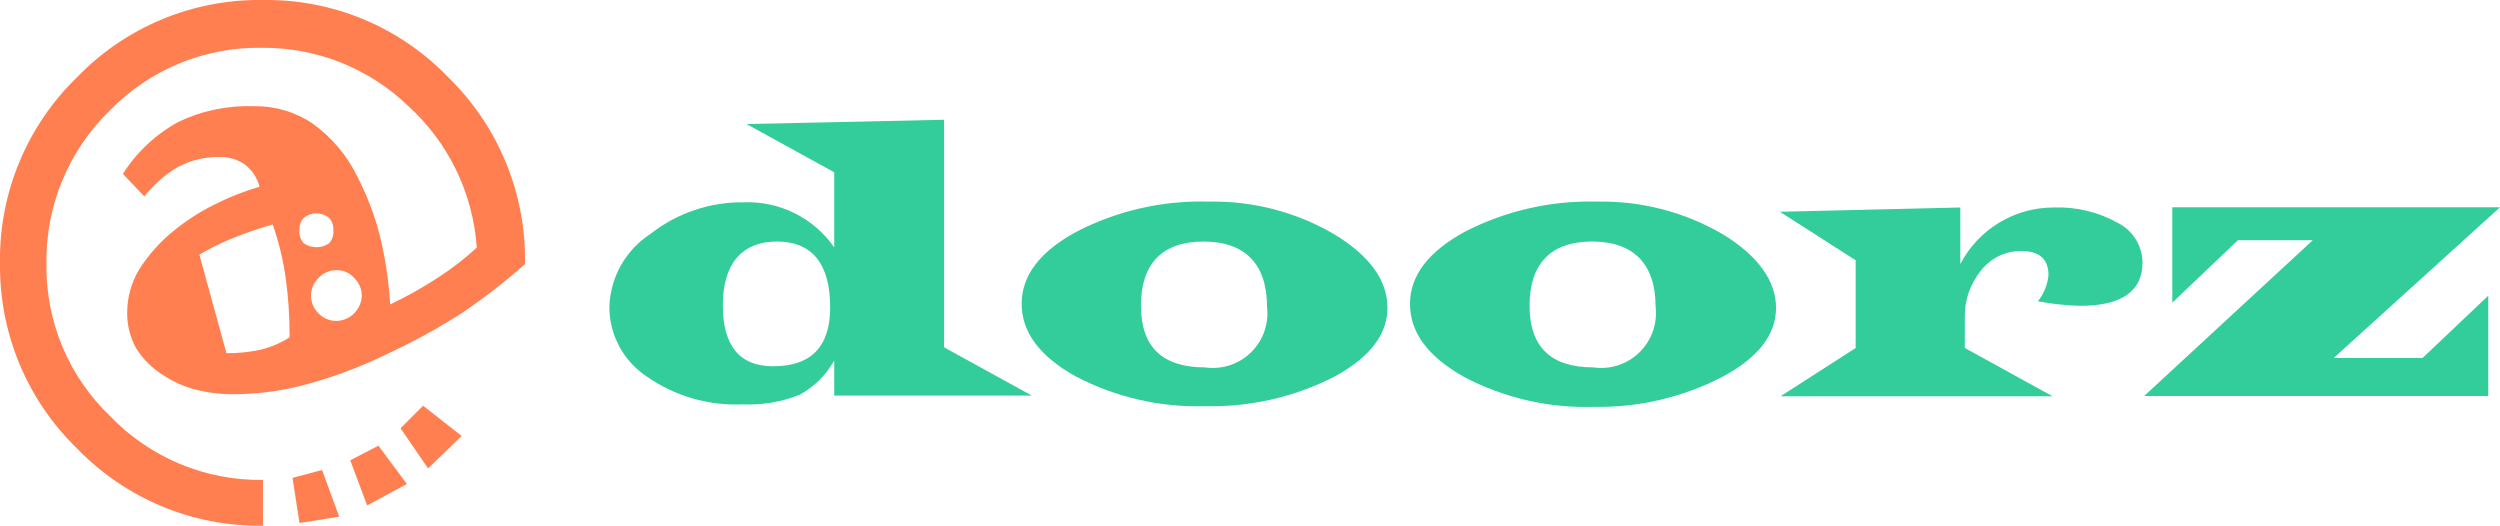
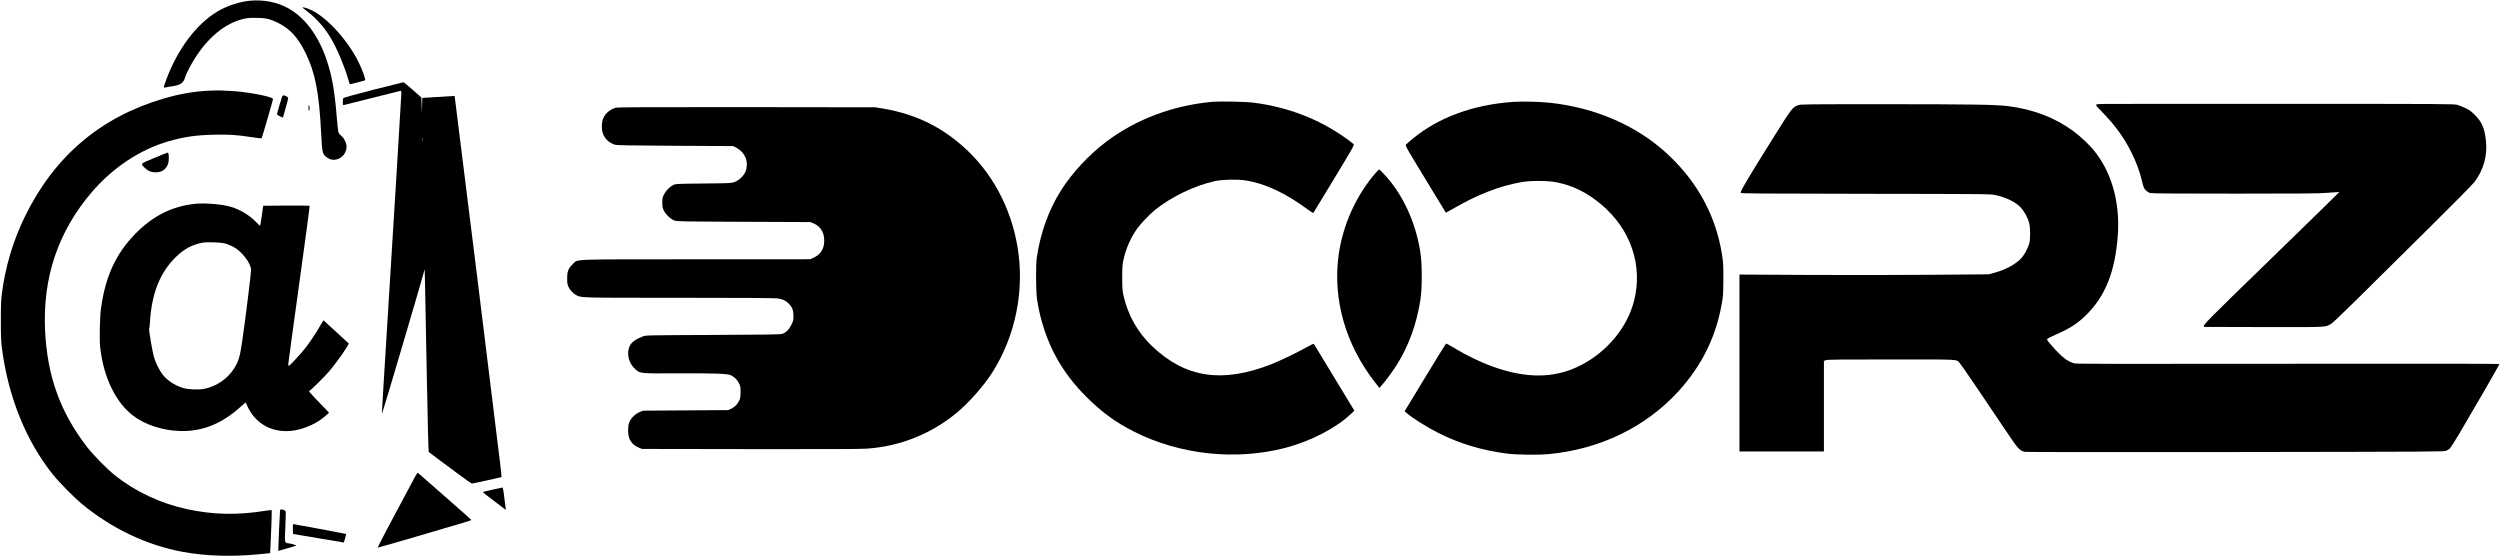
- <svg xmlns="http://www.w3.org/2000/svg" id="afc015d3-caab-4df0-b2fe-a465c0319c48" data-name="Layer 1" viewBox="0 0 110.85 23.31">
-   <path d="M27,15a27.37,27.37,0,0,1-2.83,2.19A27,27,0,0,1,21,18.93a20.38,20.38,0,0,1-3.61,1.38,12.52,12.52,0,0,1-3.28.46,6.8,6.8,0,0,1-1.74-.21,4.66,4.66,0,0,1-1.45-.66,3.65,3.65,0,0,1-1.17-1.18,3.18,3.18,0,0,1-.39-1.59,3.67,3.67,0,0,1,.52-1.87,6.88,6.88,0,0,1,1.56-1.75,9.58,9.58,0,0,1,1.79-1.15,11.36,11.36,0,0,1,2-.79,1.84,1.84,0,0,0-.67-1,1.94,1.94,0,0,0-1.14-.32,3.84,3.84,0,0,0-1.79.43A5.44,5.44,0,0,0,10.12,12l-.95-1a6.71,6.71,0,0,1,2.47-2.31A7.18,7.18,0,0,1,15,8a4.5,4.5,0,0,1,2.6.78,6.28,6.28,0,0,1,1.95,2.31,12.53,12.53,0,0,1,1,2.6,17,17,0,0,1,.47,3.1,18.38,18.38,0,0,0,2.12-1.19,12.78,12.78,0,0,0,1.72-1.33,9.33,9.33,0,0,0-3.05-6.29,9.22,9.22,0,0,0-6.48-2.57A9.18,9.18,0,0,0,8.59,8.19,9.25,9.25,0,0,0,5.78,15a9.15,9.15,0,0,0,2.83,6.75,9.22,9.22,0,0,0,6.77,2.82V26.6a11.22,11.22,0,0,1-8.24-3.42A11.25,11.25,0,0,1,3.72,15,11.25,11.25,0,0,1,7.14,6.71a11.22,11.22,0,0,1,8.24-3.42,11.17,11.17,0,0,1,8.21,3.42A11.28,11.28,0,0,1,27,15Zm-10.44,3.3v-.19a18.44,18.44,0,0,0-.17-2.48,12.43,12.43,0,0,0-.58-2.39,18.27,18.27,0,0,0-1.82.63,11.21,11.21,0,0,0-1.43.71l1.2,4.37a6.8,6.8,0,0,0,1.54-.16A4.41,4.41,0,0,0,16.56,18.25Zm2.2,7.9L17,26.48l-.31-2L18,24.13ZM18.5,13.5a.72.72,0,0,0-.19-.55.88.88,0,0,0-1.12,0,.72.72,0,0,0-.19.55.75.75,0,0,0,.19.58,1,1,0,0,0,1.12,0A.75.75,0,0,0,18.5,13.5Zm1.26,2.91a1.08,1.08,0,0,0-.34-.8,1,1,0,0,0-.78-.34,1.06,1.06,0,0,0-.79.34,1.08,1.08,0,0,0-.34.8,1.07,1.07,0,0,0,.34.78,1.09,1.09,0,0,0,.79.33,1.15,1.15,0,0,0,1.12-1.11Zm2,8.34L20,25.7l-.75-2,1.25-.65Zm2.43-2.13L22.7,24.06l-1.22-1.78,1-1Z" transform="translate(-3.72 -3.29)" style="fill:coral" />
-   <path d="M45.58,8.6l-8.76.19,3.89,2.14v3.33a4.67,4.67,0,0,0-4-2,6.58,6.58,0,0,0-4.16,1.41,4,4,0,0,0-1.81,3.22A3.7,3.7,0,0,0,32.42,20a6.87,6.87,0,0,0,4.21,1.22,6.12,6.12,0,0,0,2.53-.42,3.84,3.84,0,0,0,1.55-1.53v1.56h8.76l-3.89-2.14ZM38,19.53c-1.48,0-2.23-.9-2.23-2.71S36.6,14,38.17,14s2.36,1,2.36,2.92Q40.53,19.53,38,19.53Z" transform="translate(-3.72 -3.29)" style="fill:#32cd9a" />
-   <path d="M62.85,13.66a10.58,10.58,0,0,0-5.52-1.43,12,12,0,0,0-5.87,1.33c-1.63.88-2.44,1.95-2.44,3.2s.79,2.32,2.38,3.21a11.61,11.61,0,0,0,5.75,1.33A12,12,0,0,0,62.87,20q2.37-1.28,2.37-3.06C65.24,15.72,64.45,14.62,62.85,13.66Zm-5.7,5.92c-1.9,0-2.84-.91-2.84-2.74S55.23,14,57.08,14s2.82,1,2.82,2.9A2.42,2.42,0,0,1,57.15,19.58Z" transform="translate(-3.72 -3.29)" style="fill:#32cd9a" />
-   <path d="M80.08,13.66a10.61,10.61,0,0,0-5.52-1.43,12.11,12.11,0,0,0-5.88,1.33c-1.62.88-2.44,1.95-2.44,3.2S67,19.08,68.63,20a11.57,11.57,0,0,0,5.74,1.33A11.93,11.93,0,0,0,80.09,20c1.59-.85,2.38-1.87,2.38-3.06S81.67,14.62,80.08,13.66Zm-5.71,5.92c-1.89,0-2.83-.91-2.83-2.74S72.46,14,74.31,14s2.82,1,2.82,2.9A2.43,2.43,0,0,1,74.37,19.58Z" transform="translate(-3.72 -3.29)" style="fill:#32cd9a" />
-   <path d="M97.62,13.17a5.42,5.42,0,0,0-2.85-.68A4.66,4.66,0,0,0,90.64,15V12.49l-8,.19L86,14.83v3.89l-3.33,2.14H94.73l-3.89-2.14V17.39a3.18,3.18,0,0,1,.72-2.11,2.24,2.24,0,0,1,1.79-.86c.8,0,1.2.36,1.2,1.07a2.2,2.2,0,0,1-.47,1.16,11.82,11.82,0,0,0,1.87.2c1.85,0,2.77-.65,2.77-1.93A2,2,0,0,0,97.62,13.17Z" transform="translate(-3.72 -3.29)" style="fill:#32cd9a" />
-   <polygon points="103.48 15.87 110.85 9.19 96.32 9.19 96.32 13.42 99.23 10.65 102.55 10.65 95.07 17.56 110.33 17.56 110.33 13.11 107.42 15.87 103.48 15.87" style="fill:#32cd9a" />
+ <svg xmlns="http://www.w3.org/2000/svg" version="1.0" width="4441pt" height="988pt" viewBox="0 0 4441 988" preserveAspectRatio="xMidYMid meet">
+   <g transform="translate(0,988) scale(0.1,-0.1)" fill="#000000" stroke="none">
+     <path d="M4449 9868 c-191 -16 -419 -91 -590 -194 -372 -225 -701 -663 -903 -1202 -51 -137 -55 -158 -28 -147 9 3 53 11 97 17 183 24 235 59 266 173 6 22 38 92 71 155 240 459 577 772 934 867 85 22 119 26 244 26 173 0 255 -18 395 -87 217 -107 360 -263 495 -541 171 -351 239 -703 275 -1423 17 -337 22 -361 86 -416 71 -61 154 -71 237 -30 94 47 147 159 122 256 -16 61 -53 120 -94 152 -22 17 -39 40 -46 64 -5 20 -19 150 -30 287 -37 443 -81 696 -171 971 -147 447 -392 777 -701 944 -192 103 -422 148 -659 128z" />
+     <path d="M5376 9742 c5 -5 47 -38 94 -74 155 -120 295 -279 400 -454 108 -177 239 -485 315 -739 15 -49 28 -91 29 -92 3 -3 267 65 273 71 12 11 -51 187 -112 311 -208 428 -623 867 -912 964 -64 22 -104 27 -87 13z" />
+     <path d="M6631 8285 c-288 -74 -528 -140 -532 -147 -5 -7 -9 -39 -9 -71 0 -51 2 -58 18 -53 9 3 235 60 502 126 267 66 493 123 503 126 14 5 17 -2 17 -41 0 -38 -132 -2207 -315 -5150 -18 -302 -33 -551 -31 -552 5 -5 756 2535 758 2567 3 37 5 -31 42 -2003 13 -685 27 -1232 32 -1236 13 -12 254 -192 522 -389 128 -95 238 -172 244 -172 18 0 522 111 527 116 2 2 -10 120 -27 262 -43 341 -265 2153 -397 3227 -113 919 -407 3279 -409 3281 -1 1 -569 -33 -573 -35 -2 -1 -4 -65 -5 -143 l-2 -143 -6 147 -5 147 -154 136 c-85 74 -159 135 -165 134 -6 0 -247 -61 -535 -134z m876 -912 c-2 -16 -4 -3 -4 27 0 30 2 43 4 28 2 -16 2 -40 0 -55z" />
+     <path d="M3715 8269 c-266 -12 -521 -56 -808 -140 -1117 -327 -1935 -1020 -2459 -2084 -213 -434 -352 -894 -415 -1380 -14 -112 -18 -209 -18 -485 1 -302 3 -366 23 -515 115 -851 428 -1621 898 -2210 117 -146 375 -408 521 -529 530 -437 1155 -734 1793 -850 416 -76 877 -89 1369 -40 l179 18 6 105 c13 234 27 653 22 659 -4 3 -53 -2 -109 -11 -499 -81 -927 -72 -1392 28 -466 100 -913 308 -1275 594 -139 110 -393 368 -504 511 -474 613 -707 1259 -745 2067 -45 941 231 1760 828 2458 373 436 858 758 1361 904 278 80 486 111 810 118 270 6 399 -2 668 -43 95 -15 175 -24 179 -21 8 8 202 678 203 698 0 42 -482 133 -760 144 -74 3 -153 7 -175 8 -22 2 -112 0 -200 -4z" />
+     <path d="M5006 8147 c-17 -45 -86 -286 -86 -299 0 -9 100 -61 106 -56 5 6 94 330 94 345 0 15 -35 38 -72 47 -24 5 -28 2 -42 -37z" />
+     <path d="M21520 8070 c-692 -66 -1339 -310 -1863 -703 -312 -235 -616 -561 -811 -872 -218 -346 -365 -756 -428 -1190 -20 -141 -17 -600 5 -750 53 -353 176 -725 338 -1018 145 -262 314 -484 543 -713 266 -265 524 -453 845 -614 818 -410 1806 -515 2686 -285 451 118 903 353 1169 608 l55 52 -355 585 c-196 322 -359 591 -363 598 -5 9 -33 -2 -107 -44 -165 -94 -486 -249 -647 -313 -871 -343 -1527 -245 -2118 316 -260 248 -432 552 -511 903 -20 92 -23 131 -23 320 0 189 3 228 23 320 43 193 123 375 236 540 62 90 223 260 326 343 283 228 703 431 1055 508 132 30 395 37 543 15 347 -51 712 -221 1117 -520 49 -36 92 -63 96 -58 3 4 169 276 368 606 336 556 361 600 346 616 -9 10 -66 54 -128 98 -481 345 -1030 558 -1647 638 -146 19 -606 27 -750 14z" />
+     <path d="M26881 8070 c-709 -49 -1324 -274 -1784 -653 -56 -46 -110 -93 -120 -104 -17 -20 -8 -36 344 -614 198 -327 362 -595 363 -597 2 -1 54 28 117 64 443 258 849 416 1236 480 165 28 462 26 611 -4 296 -59 542 -181 794 -392 528 -441 748 -1090 583 -1723 -120 -464 -476 -894 -936 -1131 -243 -126 -489 -186 -762 -186 -447 0 -969 172 -1512 499 -66 39 -123 70 -127 69 -5 -2 -172 -273 -372 -603 l-364 -600 31 -28 c97 -87 366 -257 566 -357 378 -190 758 -305 1201 -365 181 -25 572 -30 770 -11 904 87 1713 479 2292 1111 439 479 700 1029 790 1665 8 61 13 188 12 355 0 215 -4 284 -22 400 -108 694 -431 1294 -964 1792 -544 508 -1286 832 -2102 918 -179 19 -488 26 -645 15z" />
+     <path d="M37320 8033 c-114 -7 -116 0 22 -142 233 -240 382 -445 514 -706 92 -182 148 -333 194 -520 29 -119 35 -133 70 -167 20 -20 55 -41 76 -47 27 -8 491 -11 1511 -11 1249 0 1499 2 1658 16 103 8 188 14 190 12 1 -2 -541 -532 -1206 -1178 -1208 -1173 -1220 -1185 -1195 -1217 1 -1 478 -3 1061 -3 1162 -2 1087 -5 1195 57 26 15 229 208 475 452 237 235 787 779 1223 1210 494 488 815 814 852 863 156 207 228 463 201 720 -23 225 -71 340 -195 464 -65 65 -98 89 -166 122 -47 22 -112 49 -145 59 -57 17 -209 18 -3170 18 -1710 1 -3135 0 -3165 -2z" />
+     <path d="M31944 8012 c-100 -35 -115 -54 -436 -567 -462 -739 -588 -950 -588 -990 0 -13 253 -15 2223 -18 2221 -3 2222 -3 2312 -24 186 -43 340 -118 430 -208 69 -68 133 -183 161 -285 21 -80 24 -271 5 -350 -23 -95 -86 -214 -150 -282 -98 -105 -283 -203 -478 -255 l-98 -26 -960 -8 c-528 -5 -1524 -6 -2212 -3 l-1253 7 0 -1572 0 -1571 750 0 750 0 0 804 0 804 33 13 c26 12 227 14 1162 14 1247 0 1155 5 1216 -62 28 -29 435 -627 810 -1188 231 -345 256 -373 351 -392 24 -4 1708 -6 3743 -3 3534 5 3702 6 3740 23 22 10 50 28 63 40 13 12 86 126 162 252 202 339 720 1235 720 1247 0 8 -1132 9 -3752 6 -2970 -4 -3761 -3 -3799 7 -121 32 -225 113 -395 307 -78 88 -96 113 -87 126 5 9 68 41 139 72 254 111 384 192 537 339 354 340 531 780 578 1436 41 584 -110 1118 -428 1507 -80 99 -245 253 -361 338 -330 242 -711 388 -1162 445 -215 27 -667 34 -2195 34 -1387 0 -1483 -1 -1531 -17z" />
+     <path d="M5480 7968 c0 -32 4 -58 10 -58 13 0 13 80 0 100 -7 11 -10 -2 -10 -42z" />
+     <path d="M10939 7966 c-99 -27 -182 -96 -222 -185 -32 -71 -35 -200 -7 -275 36 -94 111 -164 215 -197 31 -10 265 -14 1070 -19 l1030 -5 63 -34 c70 -38 120 -92 154 -167 35 -75 32 -190 -5 -266 -35 -71 -109 -139 -185 -170 -56 -22 -66 -23 -552 -28 -494 -5 -495 -5 -543 -28 -64 -32 -130 -100 -164 -170 -24 -49 -28 -69 -28 -142 0 -73 4 -93 28 -142 34 -69 118 -149 184 -174 45 -18 111 -19 1233 -24 l1185 -5 57 -23 c138 -56 208 -193 186 -365 -15 -112 -76 -194 -183 -244 l-60 -28 -2025 -1 c-2296 -1 -2094 7 -2193 -84 -79 -73 -102 -128 -102 -255 0 -83 4 -108 23 -150 28 -60 83 -119 137 -147 95 -49 30 -48 1825 -48 1081 0 1710 -4 1755 -11 86 -12 142 -38 194 -90 65 -65 86 -119 86 -220 0 -81 -3 -91 -40 -165 -43 -84 -93 -132 -163 -156 -28 -9 -310 -14 -1227 -18 -1182 -5 -1190 -5 -1245 -26 -127 -49 -197 -99 -231 -166 -65 -128 -25 -307 93 -413 91 -82 76 -80 723 -77 699 3 922 -5 982 -36 66 -34 110 -78 140 -140 25 -51 28 -68 28 -157 0 -83 -4 -109 -23 -150 -30 -65 -82 -118 -146 -147 l-51 -23 -755 -5 -755 -5 -60 -24 c-81 -32 -165 -117 -190 -191 -24 -72 -24 -188 0 -265 25 -78 88 -143 171 -176 l59 -24 1915 -3 c1304 -2 1965 0 2073 8 578 39 1109 245 1567 608 220 174 506 492 662 737 419 657 583 1470 453 2241 -121 715 -467 1347 -985 1798 -409 357 -863 568 -1413 659 l-132 21 -2280 3 c-1793 1 -2290 -1 -2326 -11z" />
+     <path d="M2738 7073 c-256 -108 -245 -96 -166 -175 55 -55 117 -80 194 -80 143 0 233 94 233 247 1 70 -7 105 -23 104 -6 0 -113 -43 -238 -96z" />
+     <path d="M24437 6808 c-346 -398 -582 -921 -657 -1453 -109 -785 121 -1595 643 -2263 l81 -104 38 44 c69 77 204 261 265 358 220 350 356 725 426 1170 31 199 31 633 -1 835 -75 479 -260 916 -532 1260 -69 87 -189 215 -201 215 -4 0 -32 -28 -62 -62z" />
+     <path d="M3474 6260 c-413 -40 -768 -218 -1080 -543 -338 -350 -521 -749 -599 -1307 -22 -155 -31 -549 -16 -693 58 -536 275 -988 592 -1226 205 -155 515 -257 814 -267 402 -15 753 124 1095 435 45 40 83 72 85 70 2 -2 14 -29 28 -60 146 -331 472 -498 843 -434 205 36 416 137 559 268 l50 46 -60 63 c-33 35 -113 118 -178 185 -108 112 -131 143 -108 143 16 0 269 250 345 340 148 174 365 486 349 500 -4 4 -106 98 -225 208 -119 111 -219 202 -221 202 -2 0 -28 -42 -57 -92 -79 -140 -187 -301 -280 -418 -86 -108 -266 -300 -282 -300 -4 0 -8 15 -7 33 0 17 87 655 193 1417 106 762 190 1388 186 1393 -3 4 -190 6 -416 5 l-409 -3 -24 -177 c-14 -98 -28 -178 -32 -178 -4 0 -37 31 -74 70 -119 122 -292 225 -455 269 -165 45 -443 67 -616 51z m521 -704 c33 -9 94 -33 135 -53 157 -75 330 -297 330 -422 0 -58 -101 -874 -156 -1251 -40 -279 -65 -366 -140 -487 -116 -187 -313 -324 -529 -369 -109 -22 -292 -15 -390 16 -148 47 -279 135 -361 243 -59 78 -126 218 -154 322 -28 107 -90 479 -80 485 4 3 10 57 14 120 31 508 176 874 455 1150 148 146 296 226 485 260 76 13 320 5 391 -14z" />
+     <path d="M7333 1337 c-366 -679 -630 -1182 -624 -1185 5 -1 307 85 672 192 952 279 994 292 992 300 -1 4 -208 188 -460 408 -252 220 -467 409 -478 419 -20 18 -21 17 -102 -134z" />
+     <path d="M8743 1181 c-89 -20 -164 -38 -166 -41 -4 -4 138 -115 387 -302 l22 -17 -25 200 c-20 166 -27 199 -40 198 -9 -1 -89 -18 -178 -38z" />
+     <path d="M4975 818 c-4 -13 -35 -722 -32 -724 1 -1 74 20 162 46 l160 48 -36 16 c-20 8 -59 18 -87 22 -91 12 -87 -6 -73 291 6 143 9 267 5 277 -12 31 -90 49 -99 24z" />
+     <path d="M5202 483 l3 -88 451 -76 452 -76 22 75 c11 41 20 75 18 77 -4 3 -923 175 -937 175 -8 0 -11 -26 -9 -87z" />
+   </g>
</svg>
